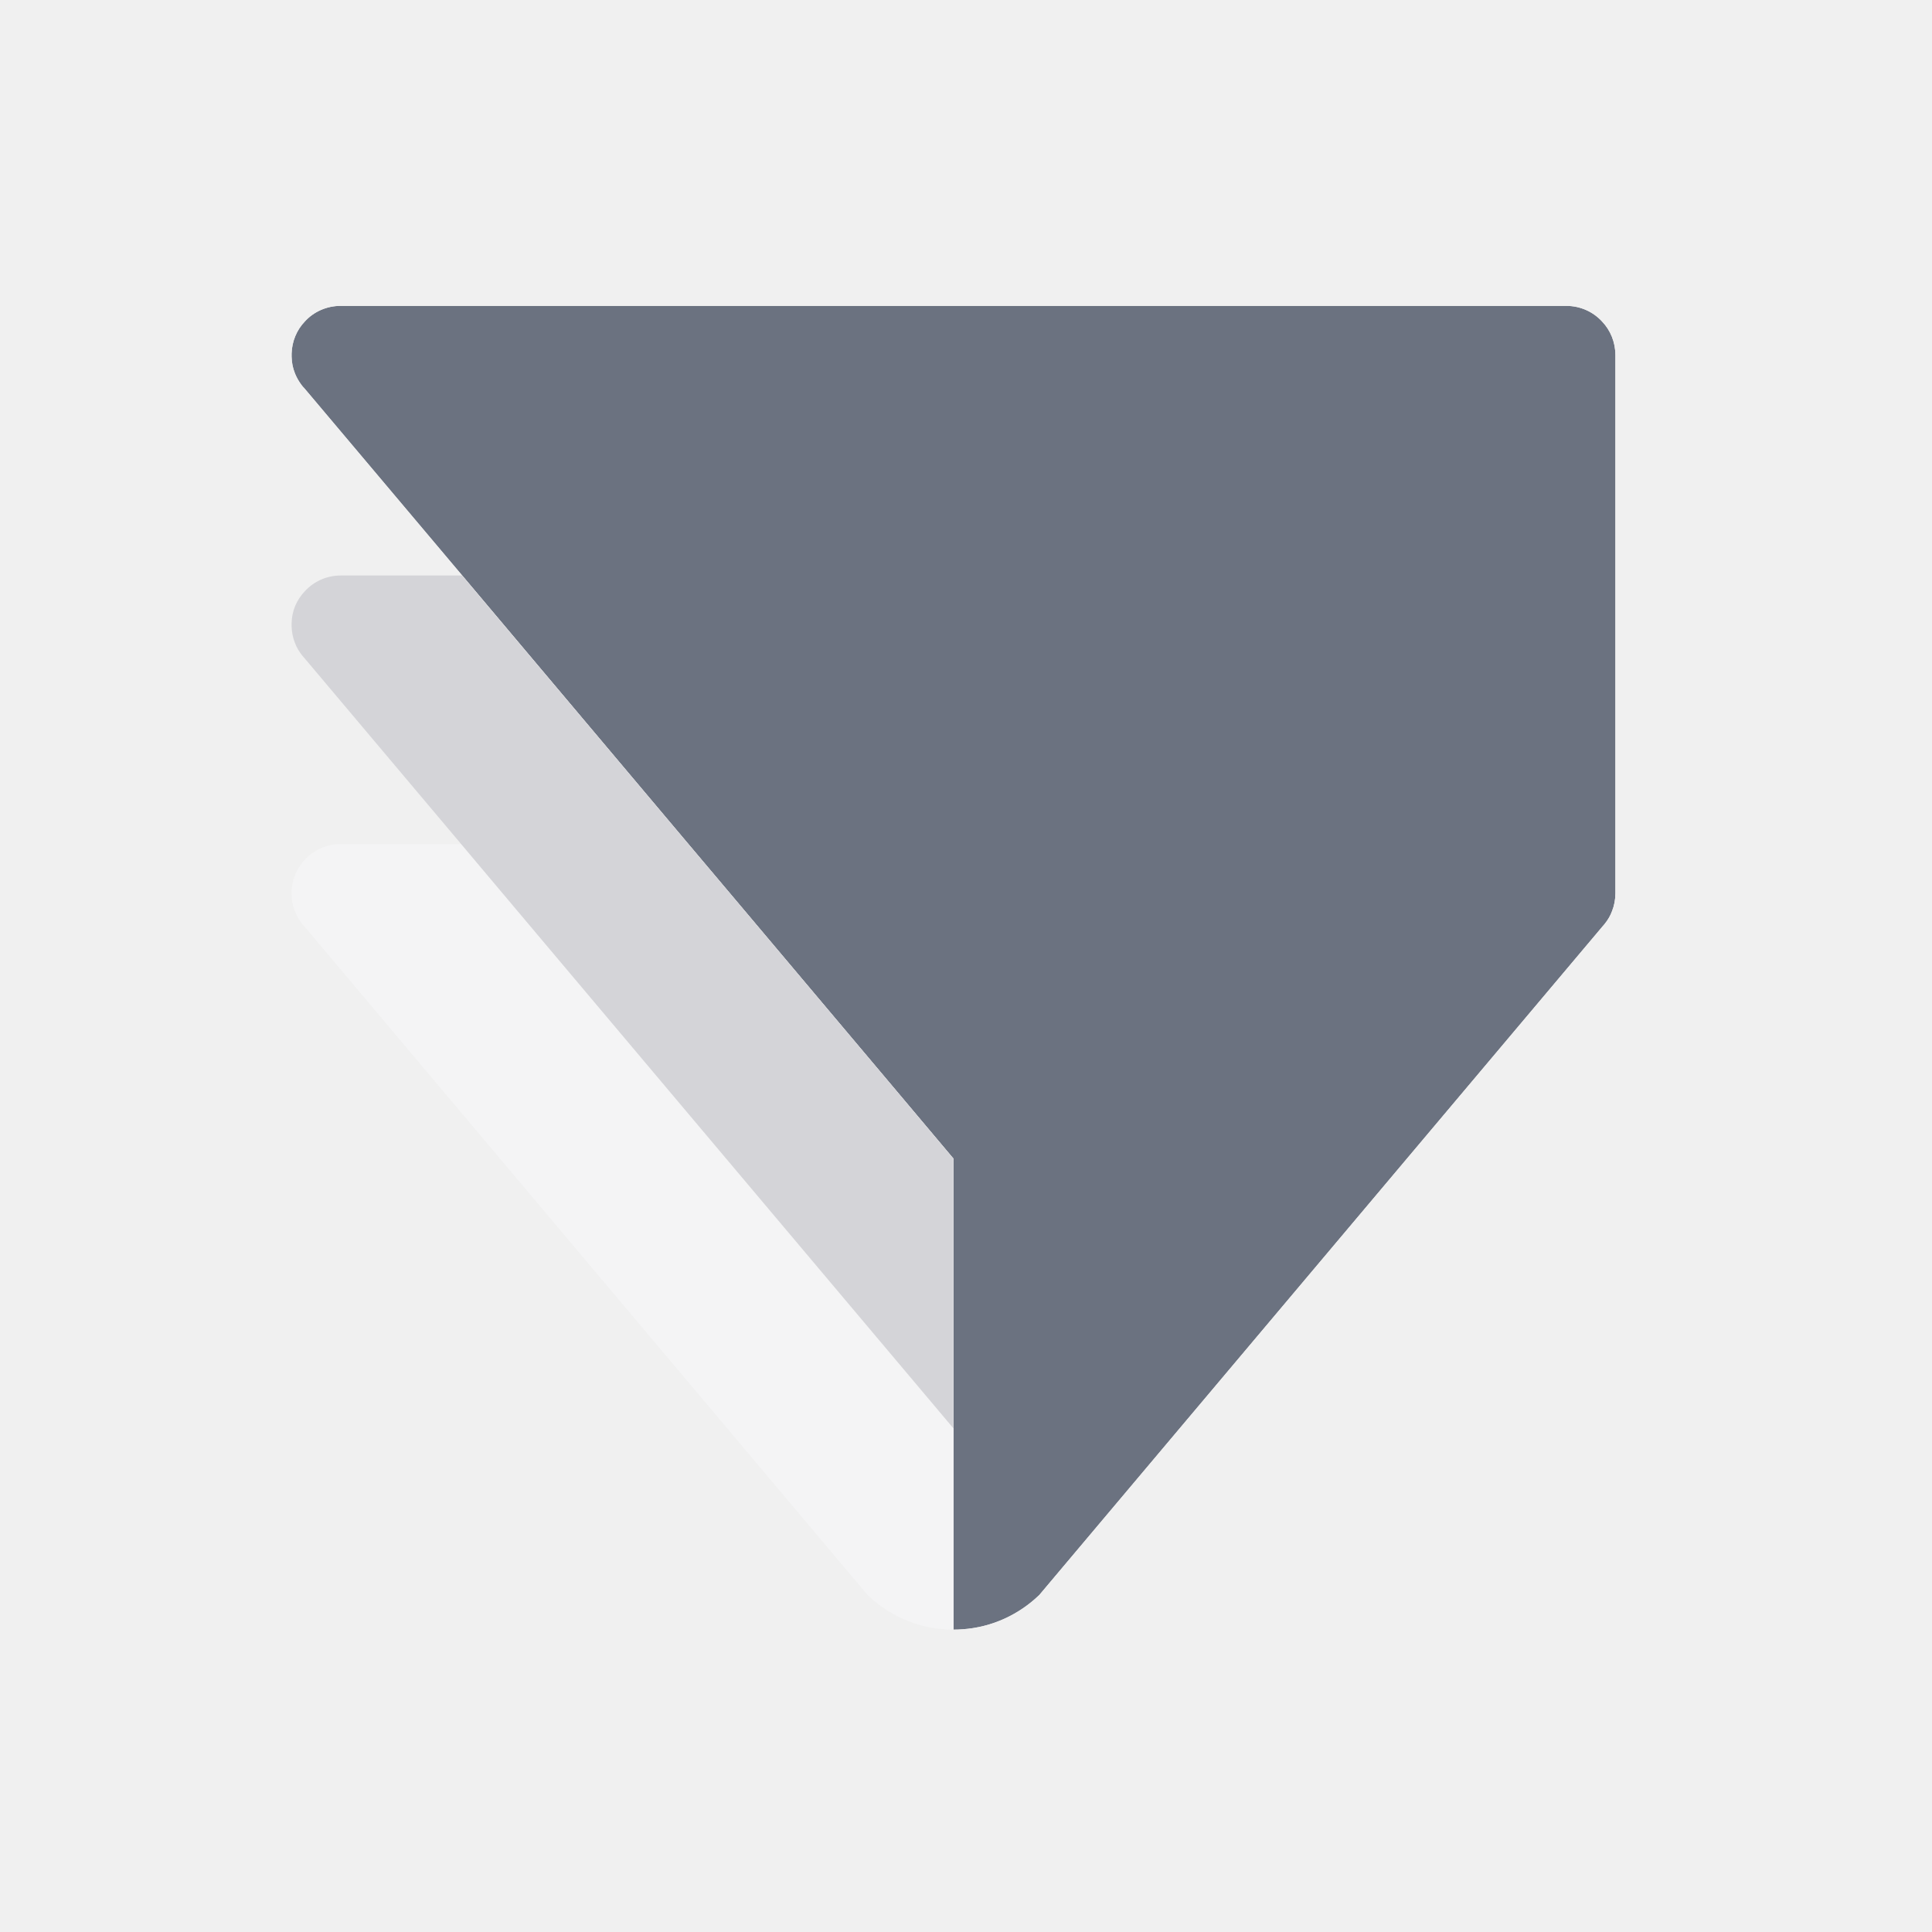
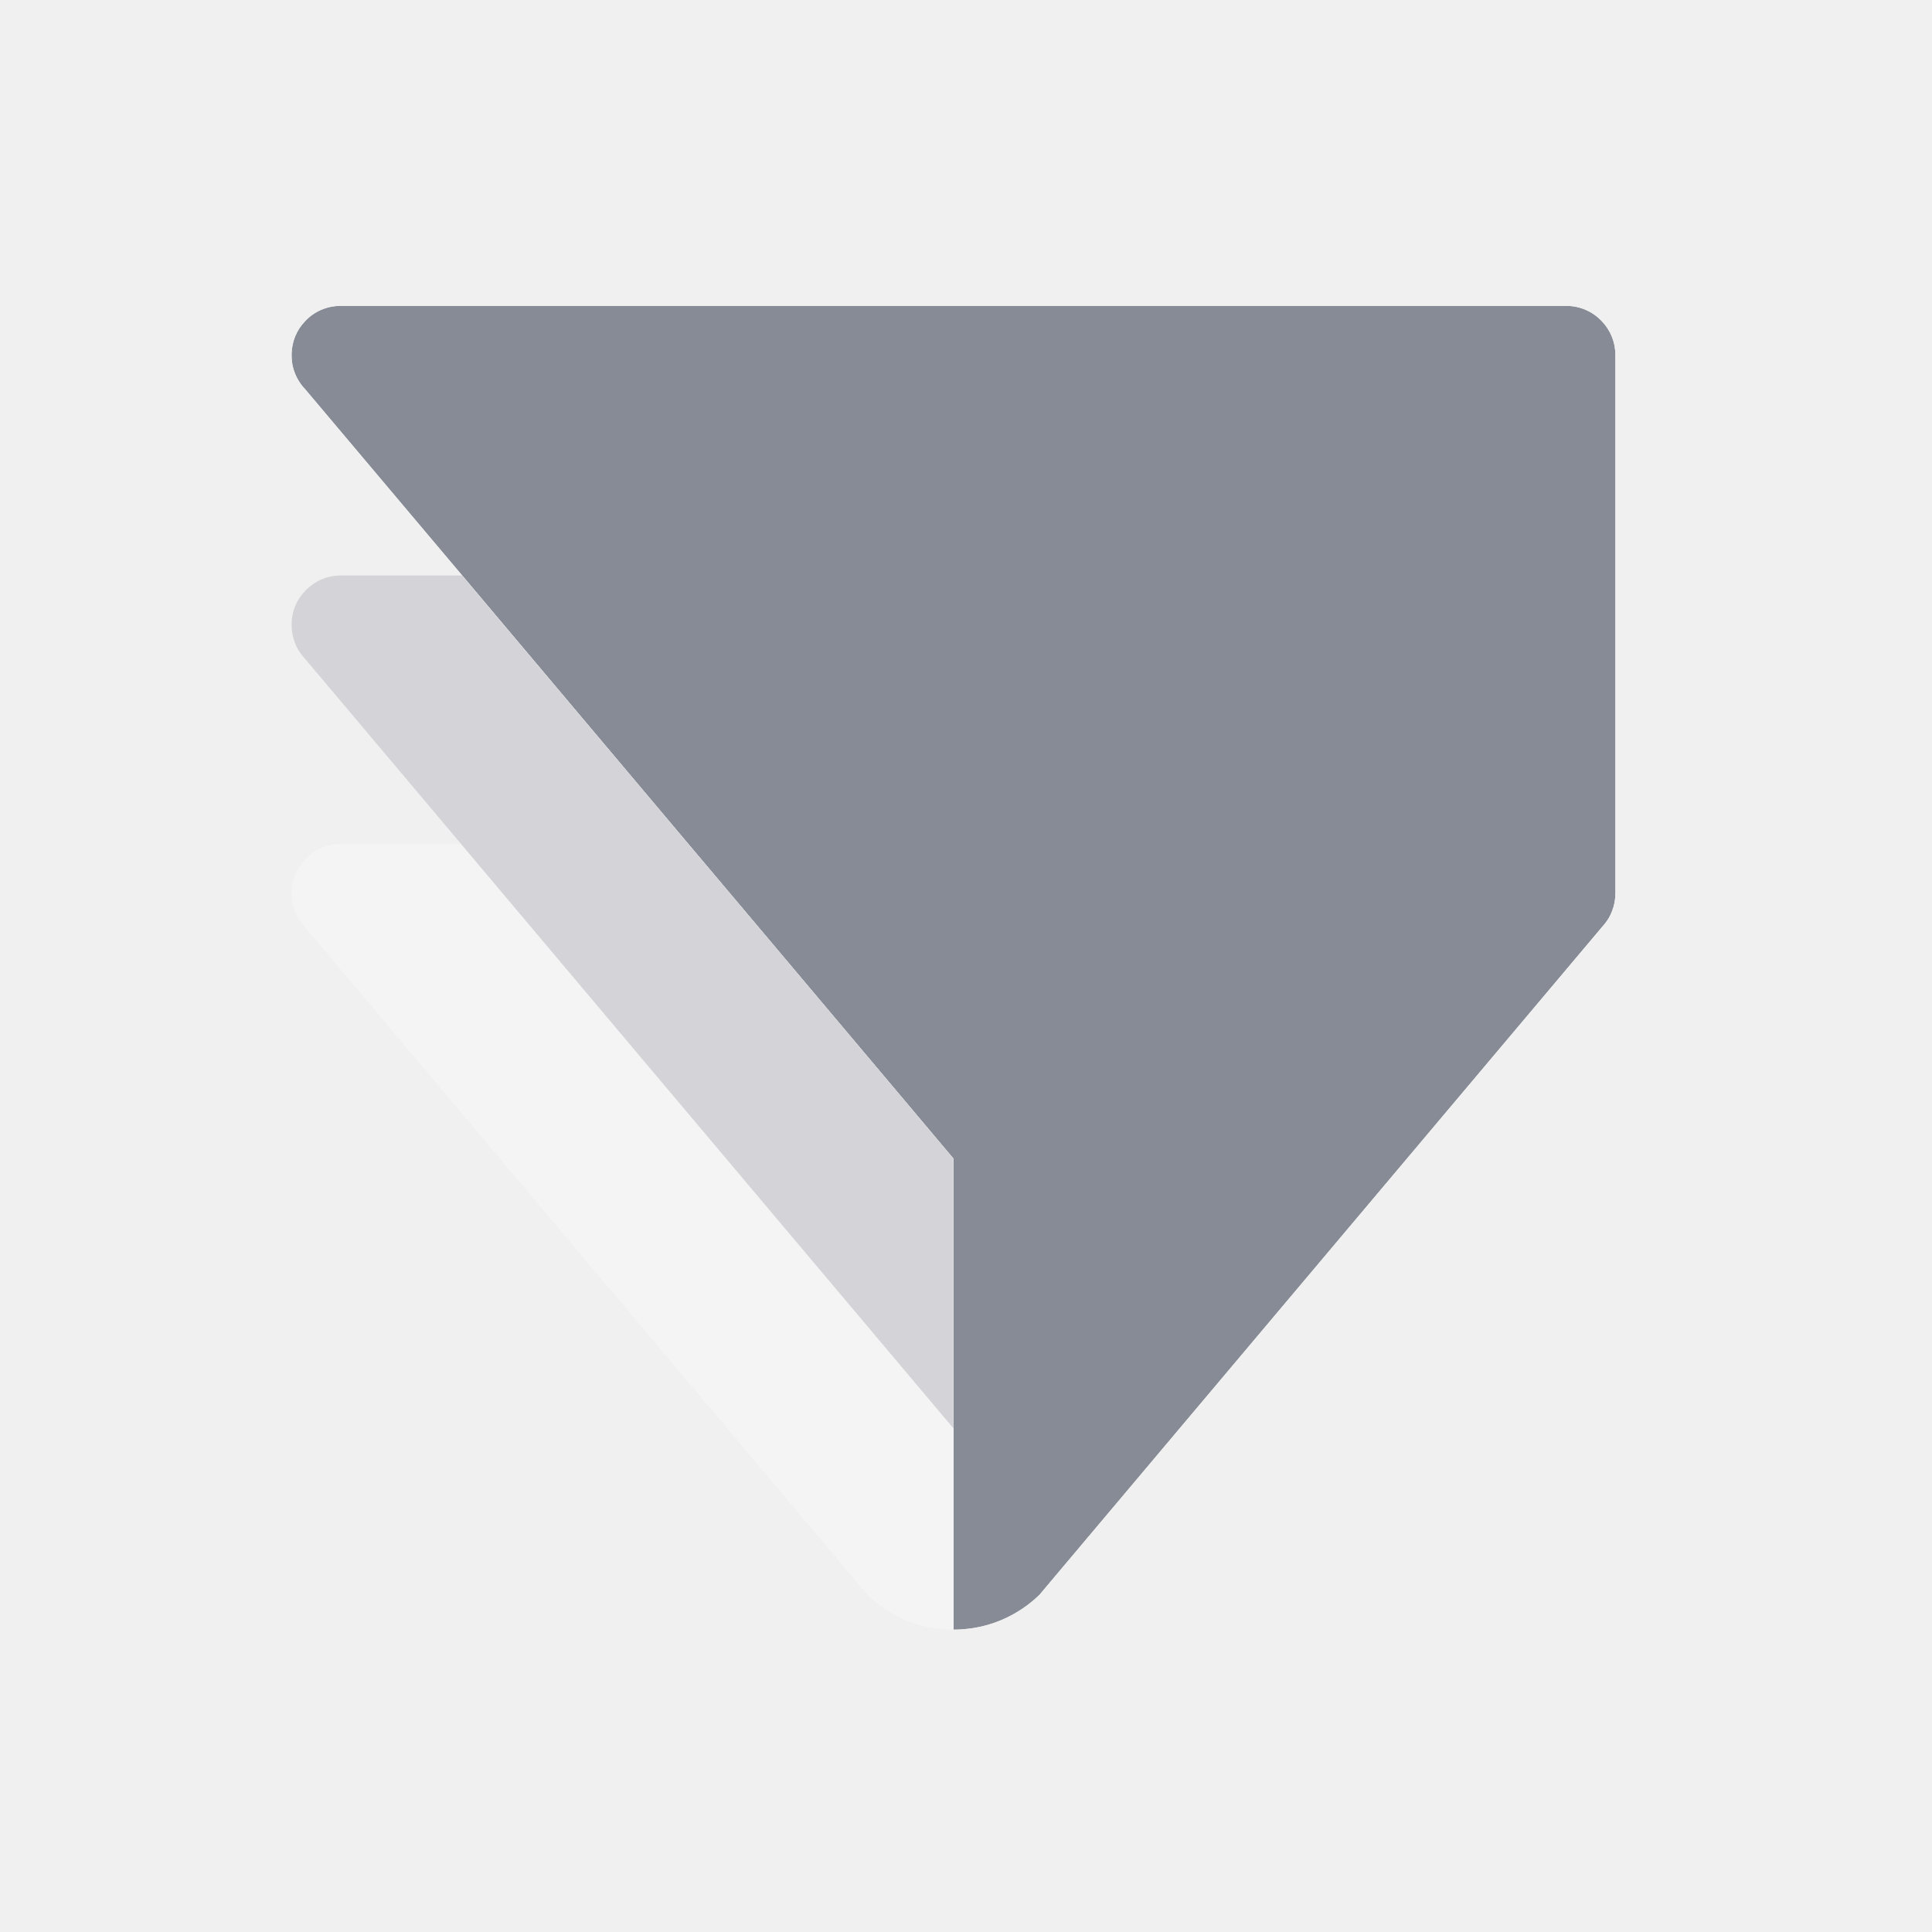
<svg xmlns="http://www.w3.org/2000/svg" width="16" height="16" viewBox="0 0 16 16" fill="none">
  <g clip-path="url(#clip0_565_30)">
    <mask id="mask0_565_30" style="mask-type:luminance" maskUnits="userSpaceOnUse" x="2" y="2" width="12" height="12">
-       <path d="M2.822 2.533C2.705 2.533 2.597 2.582 2.524 2.663C2.458 2.732 2.418 2.826 2.415 2.927V2.954C2.416 3.003 2.425 3.048 2.442 3.09C2.443 3.093 2.445 3.096 2.446 3.1C2.459 3.131 2.476 3.16 2.497 3.188C2.504 3.198 2.512 3.207 2.521 3.216C2.523 3.218 2.525 3.22 2.527 3.223L3.827 4.765L4.296 5.322L5.701 6.99L6.17 7.546L7.428 9.039L7.896 9.595V13.496C7.922 13.496 7.947 13.495 7.972 13.493C8.218 13.476 8.44 13.37 8.607 13.209C8.608 13.209 8.608 13.209 8.608 13.208L8.746 13.044L12.12 9.039L13.275 7.668C13.281 7.662 13.286 7.655 13.291 7.649C13.316 7.618 13.336 7.584 13.35 7.546C13.368 7.501 13.378 7.451 13.378 7.398V2.941C13.378 2.833 13.336 2.734 13.268 2.663C13.194 2.582 13.088 2.533 12.969 2.533H2.822Z" fill="white" />
+       <path d="M2.822 2.533C2.705 2.533 2.597 2.582 2.524 2.663C2.458 2.732 2.418 2.826 2.415 2.927V2.954C2.416 3.003 2.425 3.048 2.442 3.09C2.443 3.093 2.445 3.096 2.446 3.1C2.459 3.131 2.476 3.16 2.497 3.188C2.504 3.198 2.512 3.207 2.521 3.216C2.523 3.218 2.525 3.22 2.527 3.223L3.827 4.765L4.296 5.322L5.701 6.99L6.17 7.546L7.428 9.039L7.896 9.595V13.496C7.922 13.496 7.947 13.495 7.972 13.493C8.218 13.476 8.44 13.37 8.607 13.209C8.608 13.209 8.608 13.209 8.608 13.208L8.746 13.044L12.12 9.039L13.275 7.668C13.281 7.662 13.286 7.655 13.291 7.649C13.316 7.618 13.336 7.584 13.35 7.546C13.368 7.501 13.378 7.451 13.378 7.398V2.941C13.378 2.833 13.336 2.734 13.268 2.663C13.194 2.582 13.088 2.533 12.969 2.533H2.822Z" fill="#cccccc" />
    </mask>
    <g mask="url(#mask0_565_30)">
      <path fill-rule="evenodd" clip-rule="evenodd" d="M2.822 2.533C2.705 2.533 2.597 2.582 2.524 2.663C2.458 2.732 2.418 2.826 2.415 2.927V2.954C2.416 3.003 2.425 3.048 2.442 3.09C2.443 3.093 2.445 3.096 2.446 3.1C2.459 3.131 2.476 3.16 2.497 3.188C2.504 3.198 2.512 3.207 2.521 3.216C2.523 3.218 2.525 3.22 2.527 3.223L3.827 4.765L4.296 5.322L5.701 6.99L6.17 7.546L7.428 9.039L7.896 9.595V13.496C7.922 13.496 7.947 13.495 7.972 13.493C8.218 13.476 8.44 13.37 8.607 13.209C8.608 13.209 8.608 13.209 8.608 13.208L8.746 13.044L12.12 9.039L13.275 7.668C13.281 7.662 13.286 7.655 13.291 7.649C13.316 7.618 13.336 7.584 13.35 7.546C13.368 7.501 13.378 7.451 13.378 7.398V2.941C13.378 2.833 13.336 2.734 13.268 2.663C13.194 2.582 13.088 2.533 12.969 2.533H2.822Z" fill="#6b7280" />
    </g>
    <path fill-rule="evenodd" clip-rule="evenodd" d="M7.896 11.828V13.496C7.62 13.496 7.369 13.386 7.185 13.209C7.184 13.209 7.184 13.209 7.184 13.208L7.046 13.044L3.672 9.039L2.524 7.676C2.521 7.675 2.519 7.672 2.518 7.669L2.499 7.648C2.498 7.646 2.497 7.645 2.496 7.643C2.474 7.613 2.455 7.581 2.442 7.546C2.425 7.504 2.416 7.459 2.415 7.412V7.384C2.415 7.376 2.415 7.367 2.417 7.358C2.425 7.266 2.464 7.184 2.524 7.12C2.598 7.04 2.705 6.99 2.822 6.99H3.819L4.287 7.546L5.545 9.039L7.607 11.487L7.896 11.829L7.896 11.828Z" fill="#f4f4f5" />
    <path fill-rule="evenodd" clip-rule="evenodd" d="M7.896 9.596V11.828L7.896 11.829L7.608 11.487L5.545 9.039L4.287 7.546L3.819 6.99L2.517 5.445C2.511 5.439 2.506 5.432 2.5 5.425C2.476 5.395 2.456 5.36 2.442 5.323C2.426 5.281 2.416 5.236 2.415 5.188V5.16C2.417 5.058 2.458 4.966 2.524 4.897C2.598 4.816 2.704 4.766 2.822 4.766H3.827L4.296 5.323L5.701 6.99L6.17 7.546L7.428 9.039L7.896 9.596Z" fill="#d4d4d8" />
  </g>
  <defs>
    <clipPath id="clip0_565_30">
      <rect width="15.882" height="16" fill="white" />
    </clipPath>
  </defs>
</svg>
